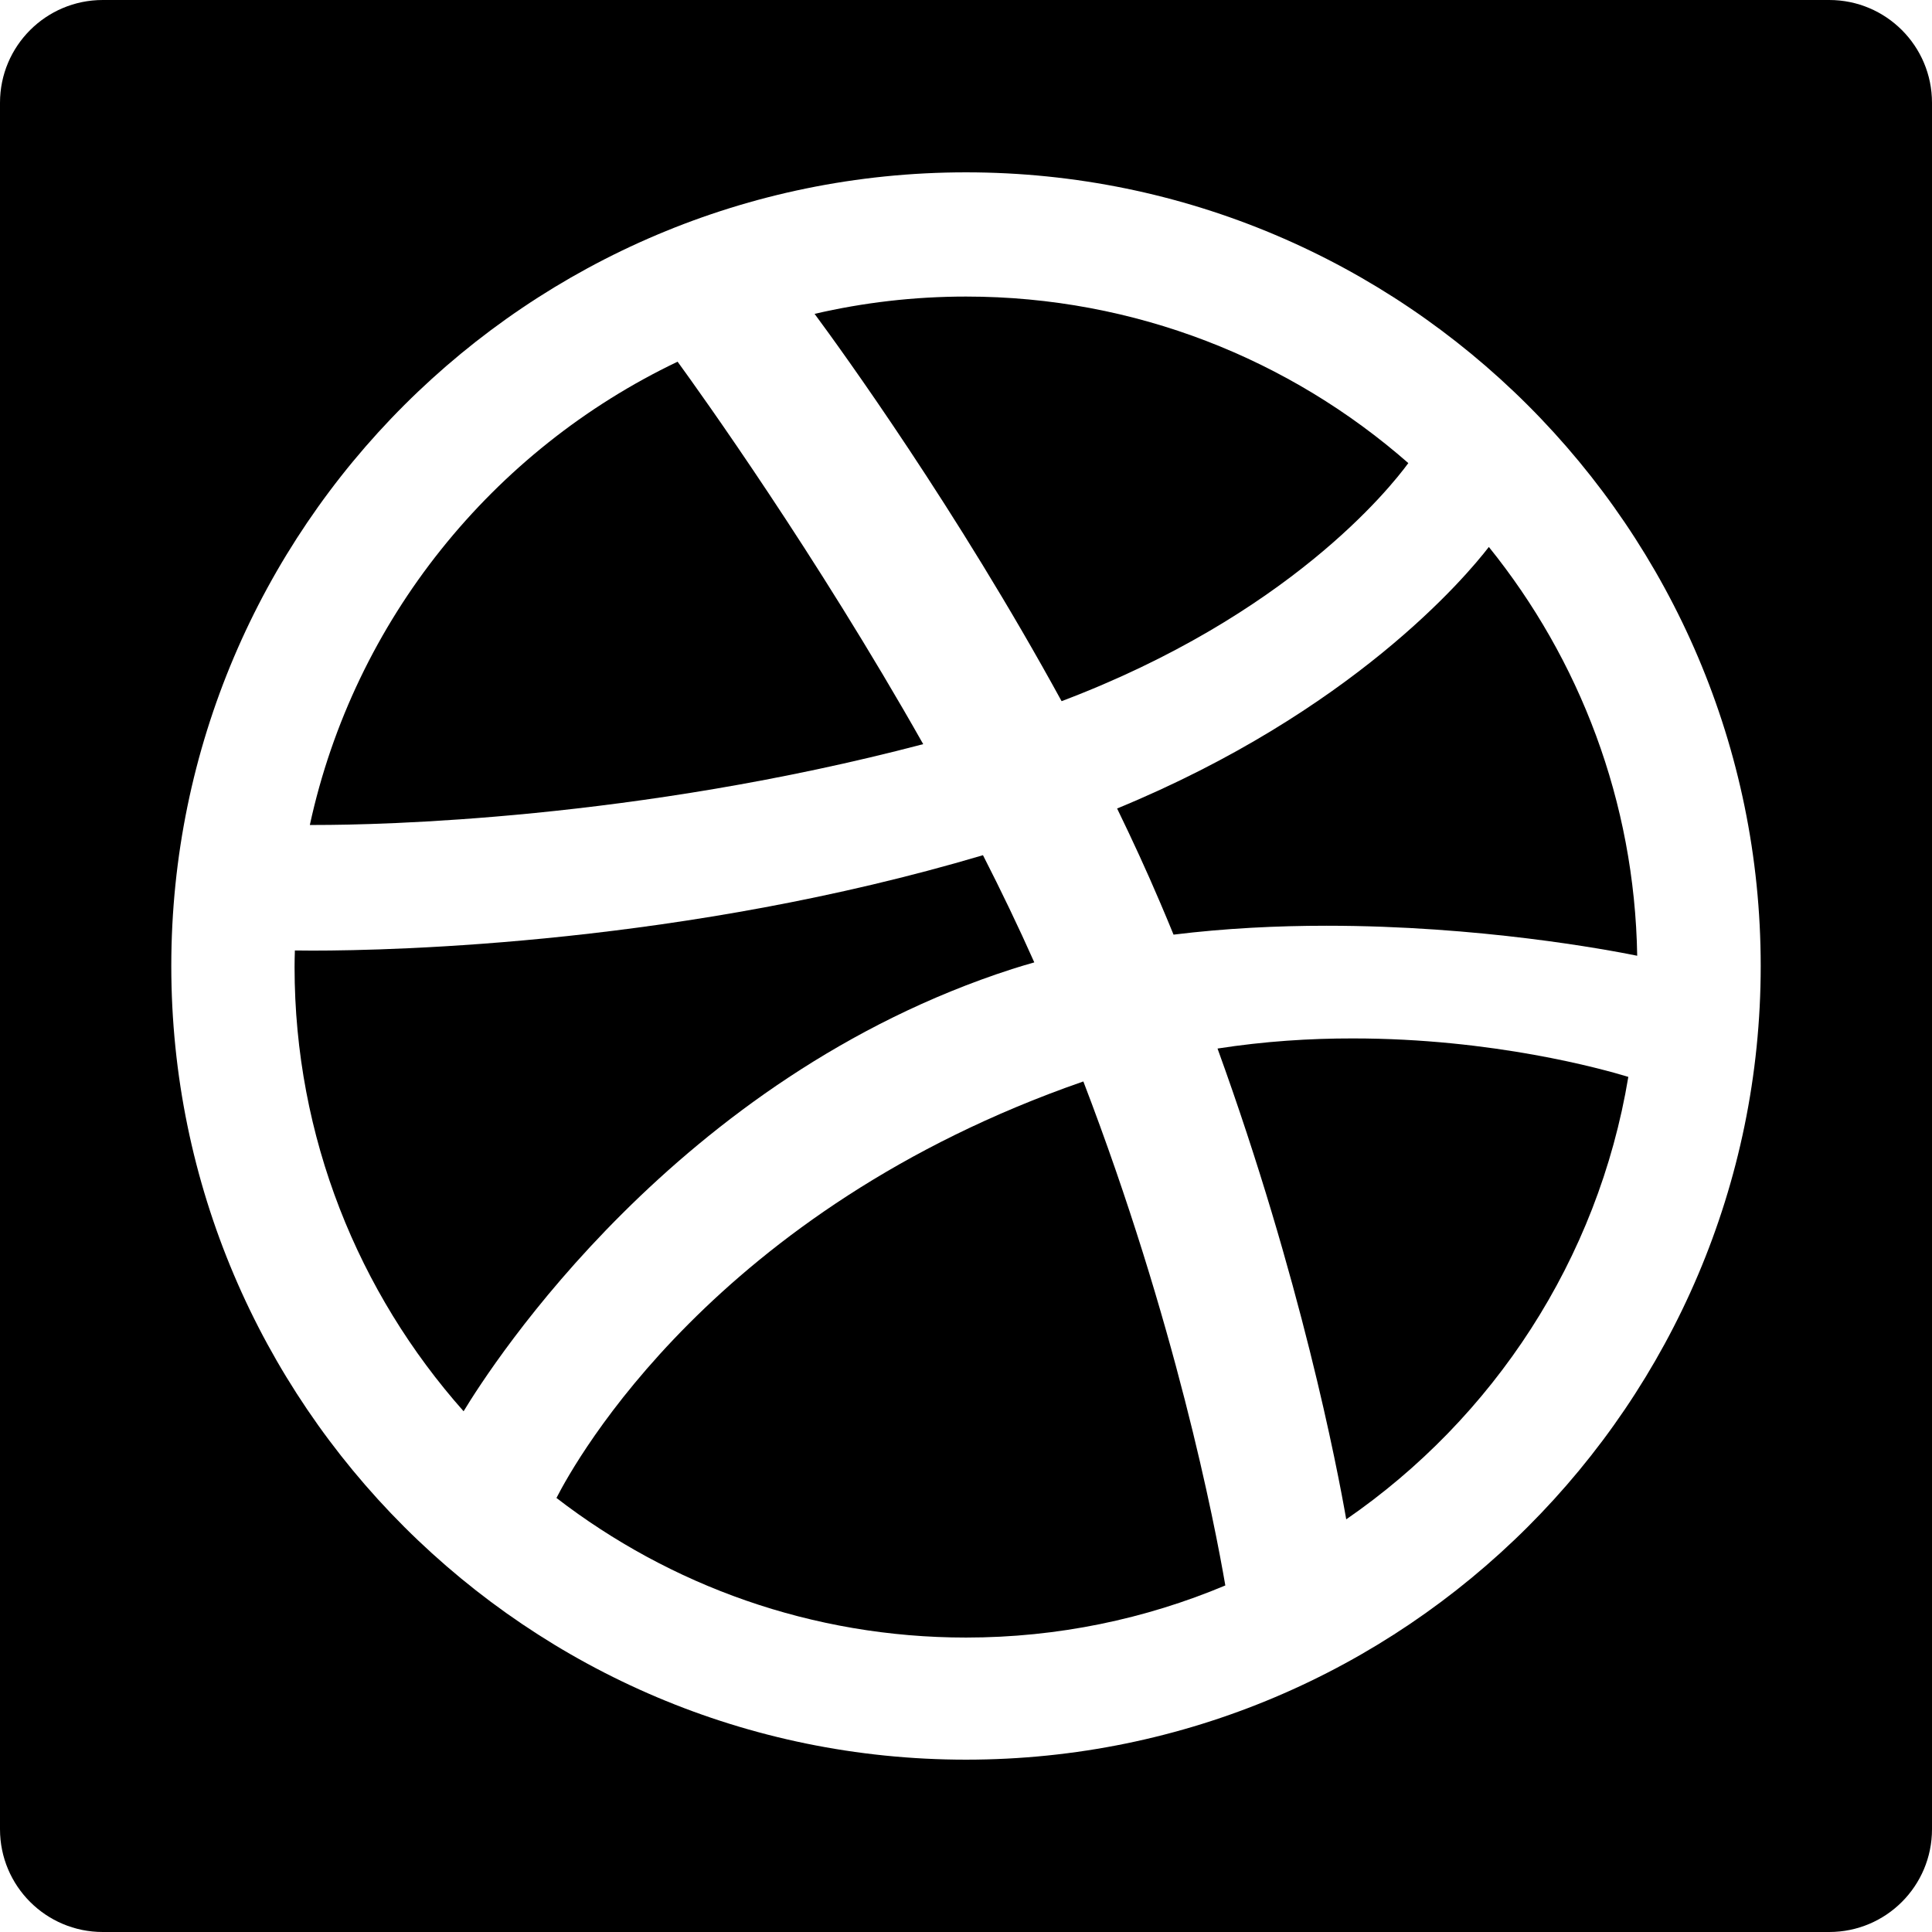
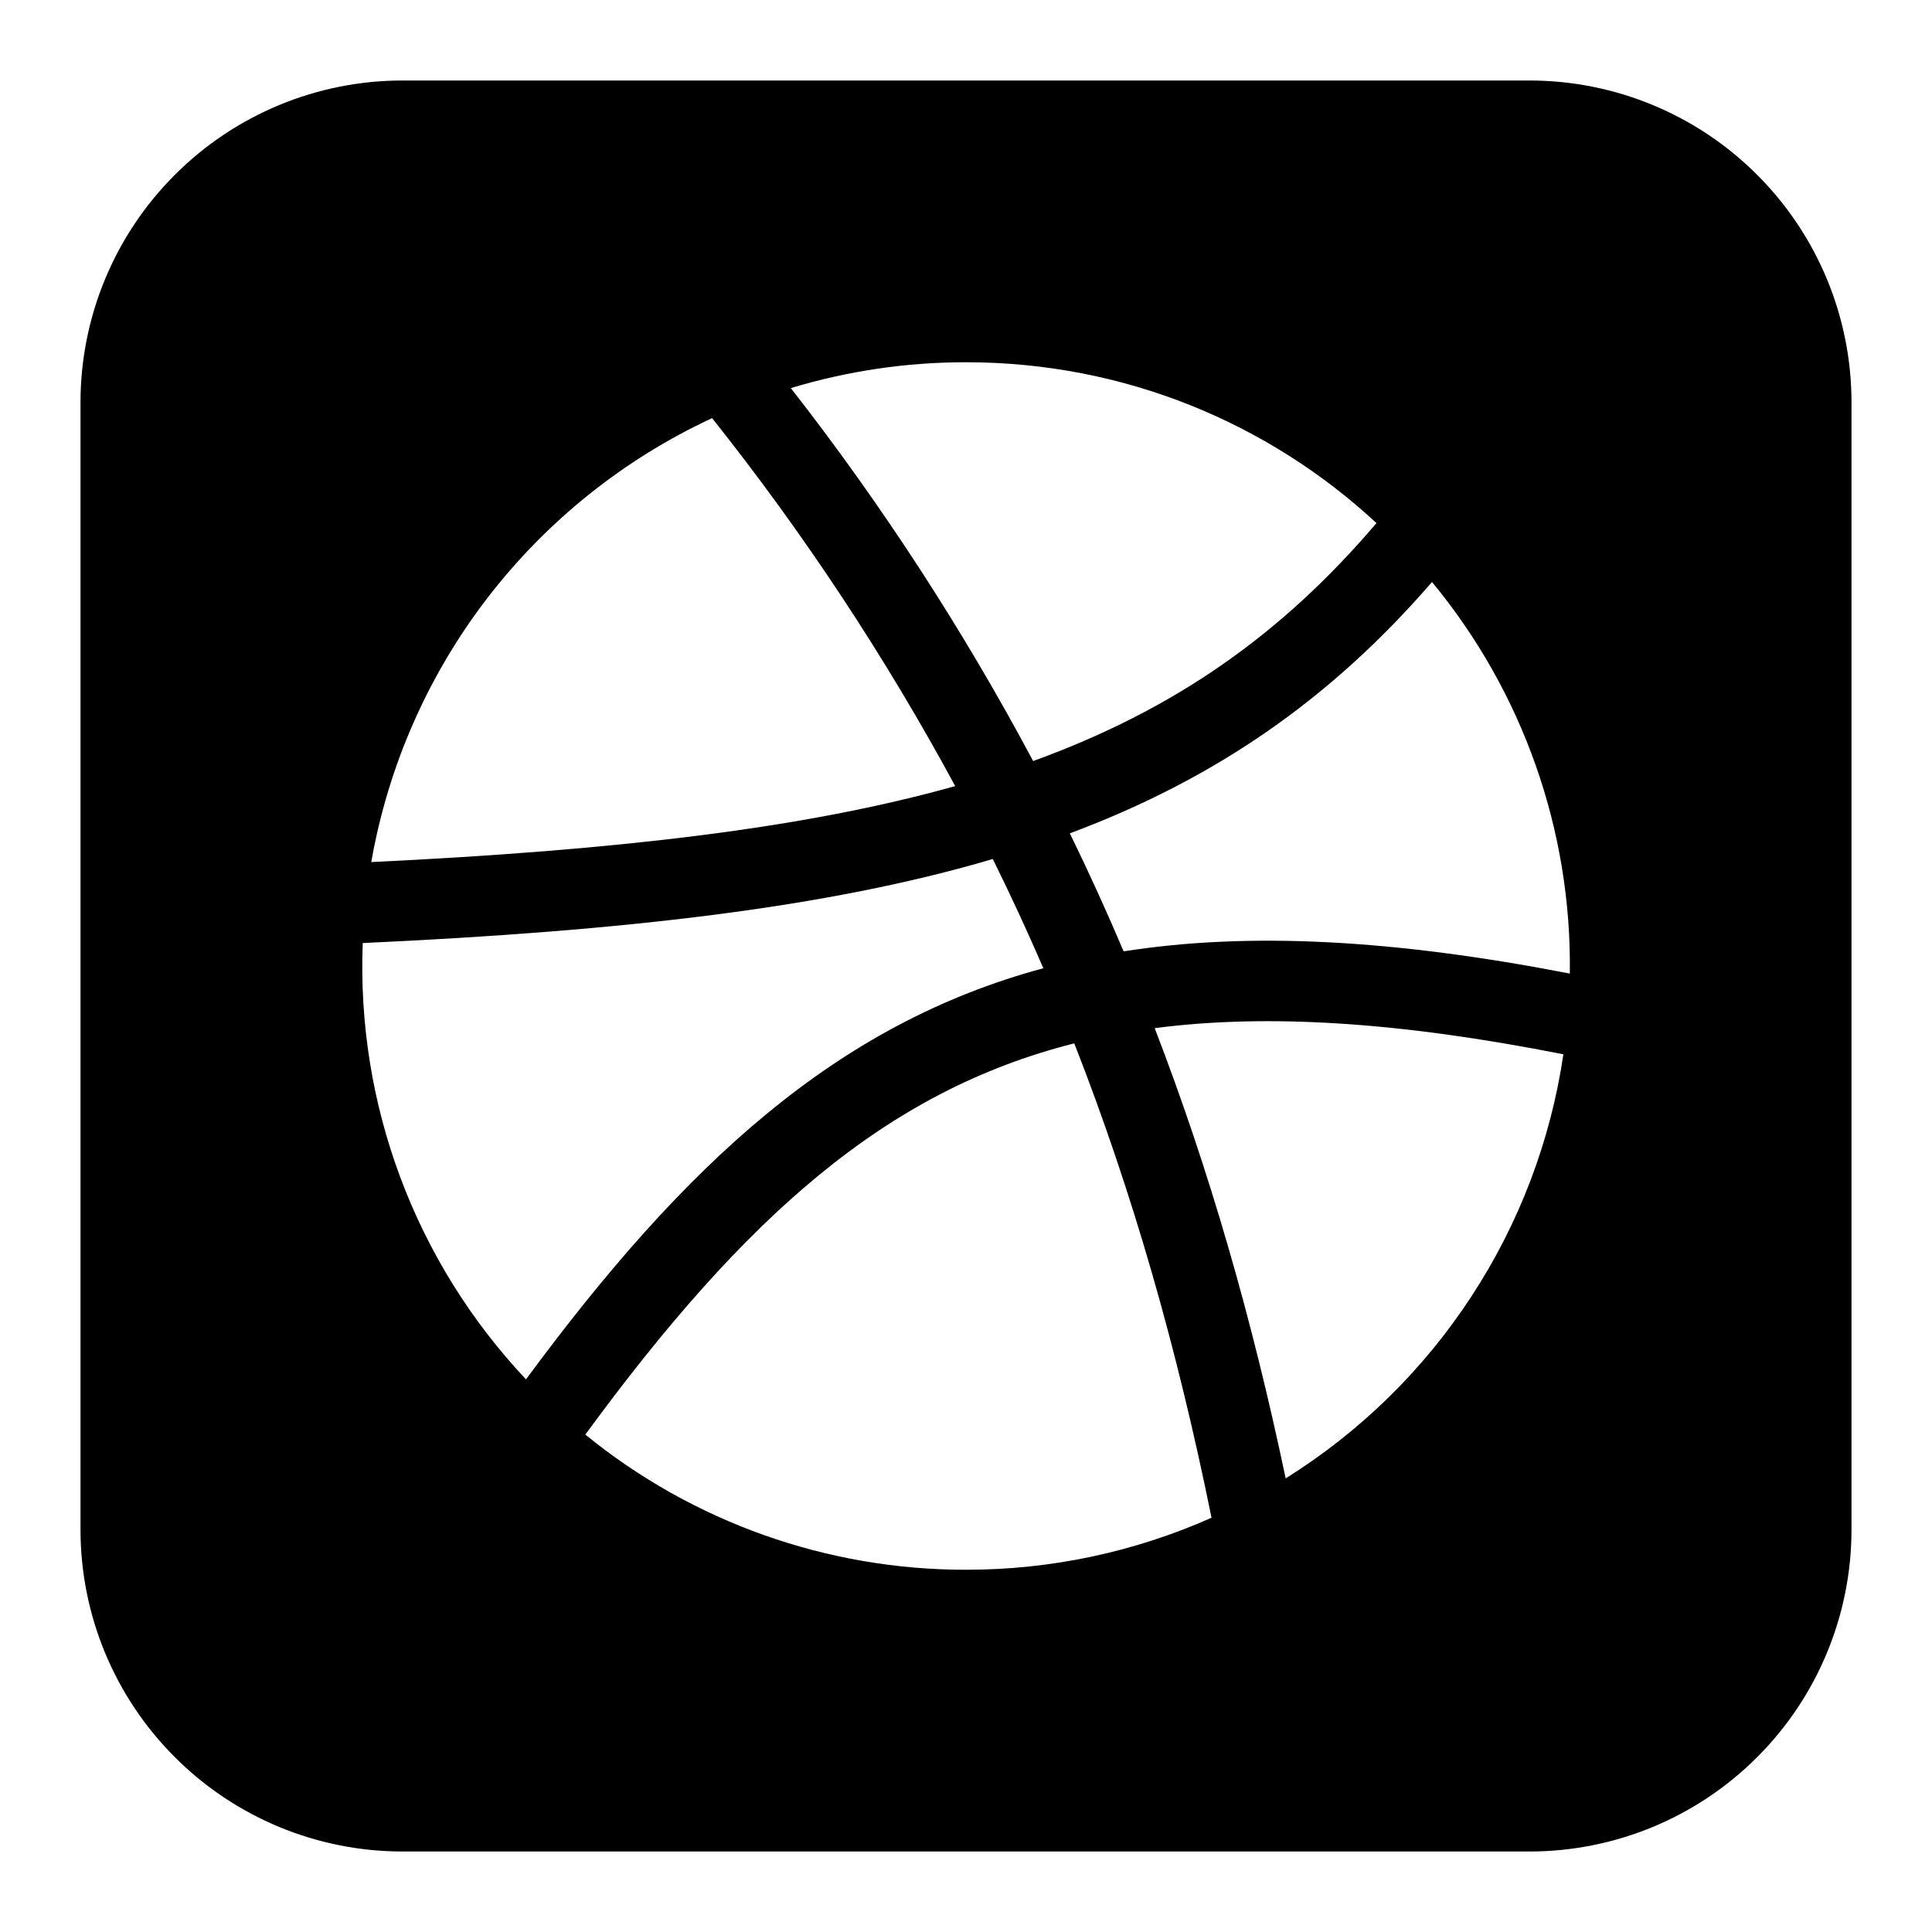
- <svg xmlns="http://www.w3.org/2000/svg" fill="#000000" version="1.1" id="Capa_1" width="800px" height="800px" viewBox="0 0 94 94" xml:space="preserve">
-   <g>
-     <g>
-       <path d="M44.918,36.206c-5.232-9.257-10.824-17.06-11.95-18.608c-8.996,4.292-15.731,12.574-17.893,22.54c0.091,0,0.196,0,0.319,0    C18.403,40.138,30.874,39.896,44.918,36.206z" />
-       <path d="M52.673,52.63C34.78,58.855,28.008,71.053,27.074,72.882c5.521,4.254,12.43,6.792,19.926,6.792    c4.471,0,8.732-0.904,12.617-2.535c-0.521-3.037-2.426-12.84-6.907-24.521C52.697,52.621,52.686,52.626,52.673,52.63z" />
-       <path d="M68.521,22.532C62.77,17.49,55.236,14.429,47,14.429c-2.534,0-4.999,0.292-7.367,0.842    c1.328,1.794,6.917,9.515,12.018,18.844C62.672,29.945,67.611,23.776,68.521,22.532z" />
-       <path d="M49.236,47.15c0.359-0.114,0.723-0.223,1.087-0.326c-0.777-1.745-1.617-3.492-2.497-5.215    c-14.5,4.305-28.572,4.642-32.623,4.642c-0.375,0-0.661-0.003-0.856-0.007c-0.008,0.269-0.015,0.537-0.015,0.806    c0.001,8.285,3.111,15.854,8.224,21.614C23.936,66.385,32.912,52.426,49.236,47.15z" />
-       <path d="M89,0H5C2.239,0,0,2.238,0,5v84c0,2.762,2.239,5,5,5h84c2.762,0,5-2.238,5-5V5C94,2.238,91.762,0,89,0z M47,85.615    C25.678,85.615,8.334,68.293,8.334,47S25.678,8.386,47,8.385C68.32,8.386,85.666,25.707,85.666,47S68.32,85.615,47,85.615z" />
-       <path d="M59.238,51.016c4.062,11.205,5.824,20.394,6.262,22.906c7.152-4.928,12.249-12.626,13.725-21.527    c-1.242-0.379-6.582-1.873-13.408-1.871C63.736,50.521,61.52,50.662,59.238,51.016z" />
-       <path d="M54.352,39.337c0.732,1.506,1.438,3.036,2.094,4.578c0.224,0.521,0.439,1.041,0.652,1.559    c2.529-0.311,5.051-0.433,7.447-0.433c7.428,0,13.646,1.163,15.112,1.46c-0.125-7.518-2.808-14.424-7.218-19.889    C71.299,28.091,65.781,34.627,54.352,39.337z" />
-     </g>
-   </g>
+ <svg xmlns="http://www.w3.org/2000/svg" width="24" height="24" viewBox="0 0 24 24" fill="none">
+   <path fill-rule="evenodd" clip-rule="evenodd" d="M5 1C3.939 1 2.922 1.421 2.172 2.172C1.421 2.922 1 3.939 1 5V19C1 20.061 1.421 21.078 2.172 21.828C2.922 22.579 3.939 23 5 23H19C20.061 23 21.078 22.579 21.828 21.828C22.579 21.078 23 20.061 23 19V5C23 3.939 22.579 2.922 21.828 2.172C21.078 1.421 20.061 1 19 1H5ZM19.421 13.097C19.262 14.173 18.871 15.201 18.275 16.11C17.68 17.02 16.893 17.789 15.971 18.365C15.556 16.389 15.025 14.538 14.344 12.772C15.741 12.59 17.384 12.694 19.421 13.097ZM7.271 17.821C9.261 15.104 11.01 13.551 13.345 12.961C14.07 14.811 14.625 16.756 15.05 18.854C14.09 19.281 13.051 19.501 12 19.5C10.277 19.502 8.606 18.909 7.27 17.82L7.271 17.821ZM19.501 12.094C17.335 11.674 15.534 11.571 13.958 11.818C13.748 11.323 13.526 10.835 13.29 10.352C15.116 9.67 16.538 8.674 17.789 7.23C18.919 8.597 19.526 10.321 19.501 12.094ZM12.961 12.028C12.763 11.57 12.554 11.118 12.333 10.671C10.28 11.277 7.755 11.565 4.506 11.715C4.467 12.708 4.626 13.699 4.974 14.629C5.322 15.56 5.853 16.412 6.534 17.135C8.517 14.446 10.397 12.719 12.96 12.028H12.961ZM17.099 6.498C15.916 7.888 14.586 8.818 12.834 9.454C11.966 7.826 10.959 6.275 9.824 4.821C10.53 4.608 11.264 4.499 12.001 4.5C13.969 4.5 15.761 5.257 17.099 6.498ZM11.866 9.765C10.995 8.156 9.985 6.626 8.846 5.194C7.748 5.704 6.79 6.472 6.052 7.432C5.315 8.392 4.821 9.517 4.612 10.709C7.666 10.562 9.995 10.291 11.866 9.765Z" fill="black" />
</svg>
